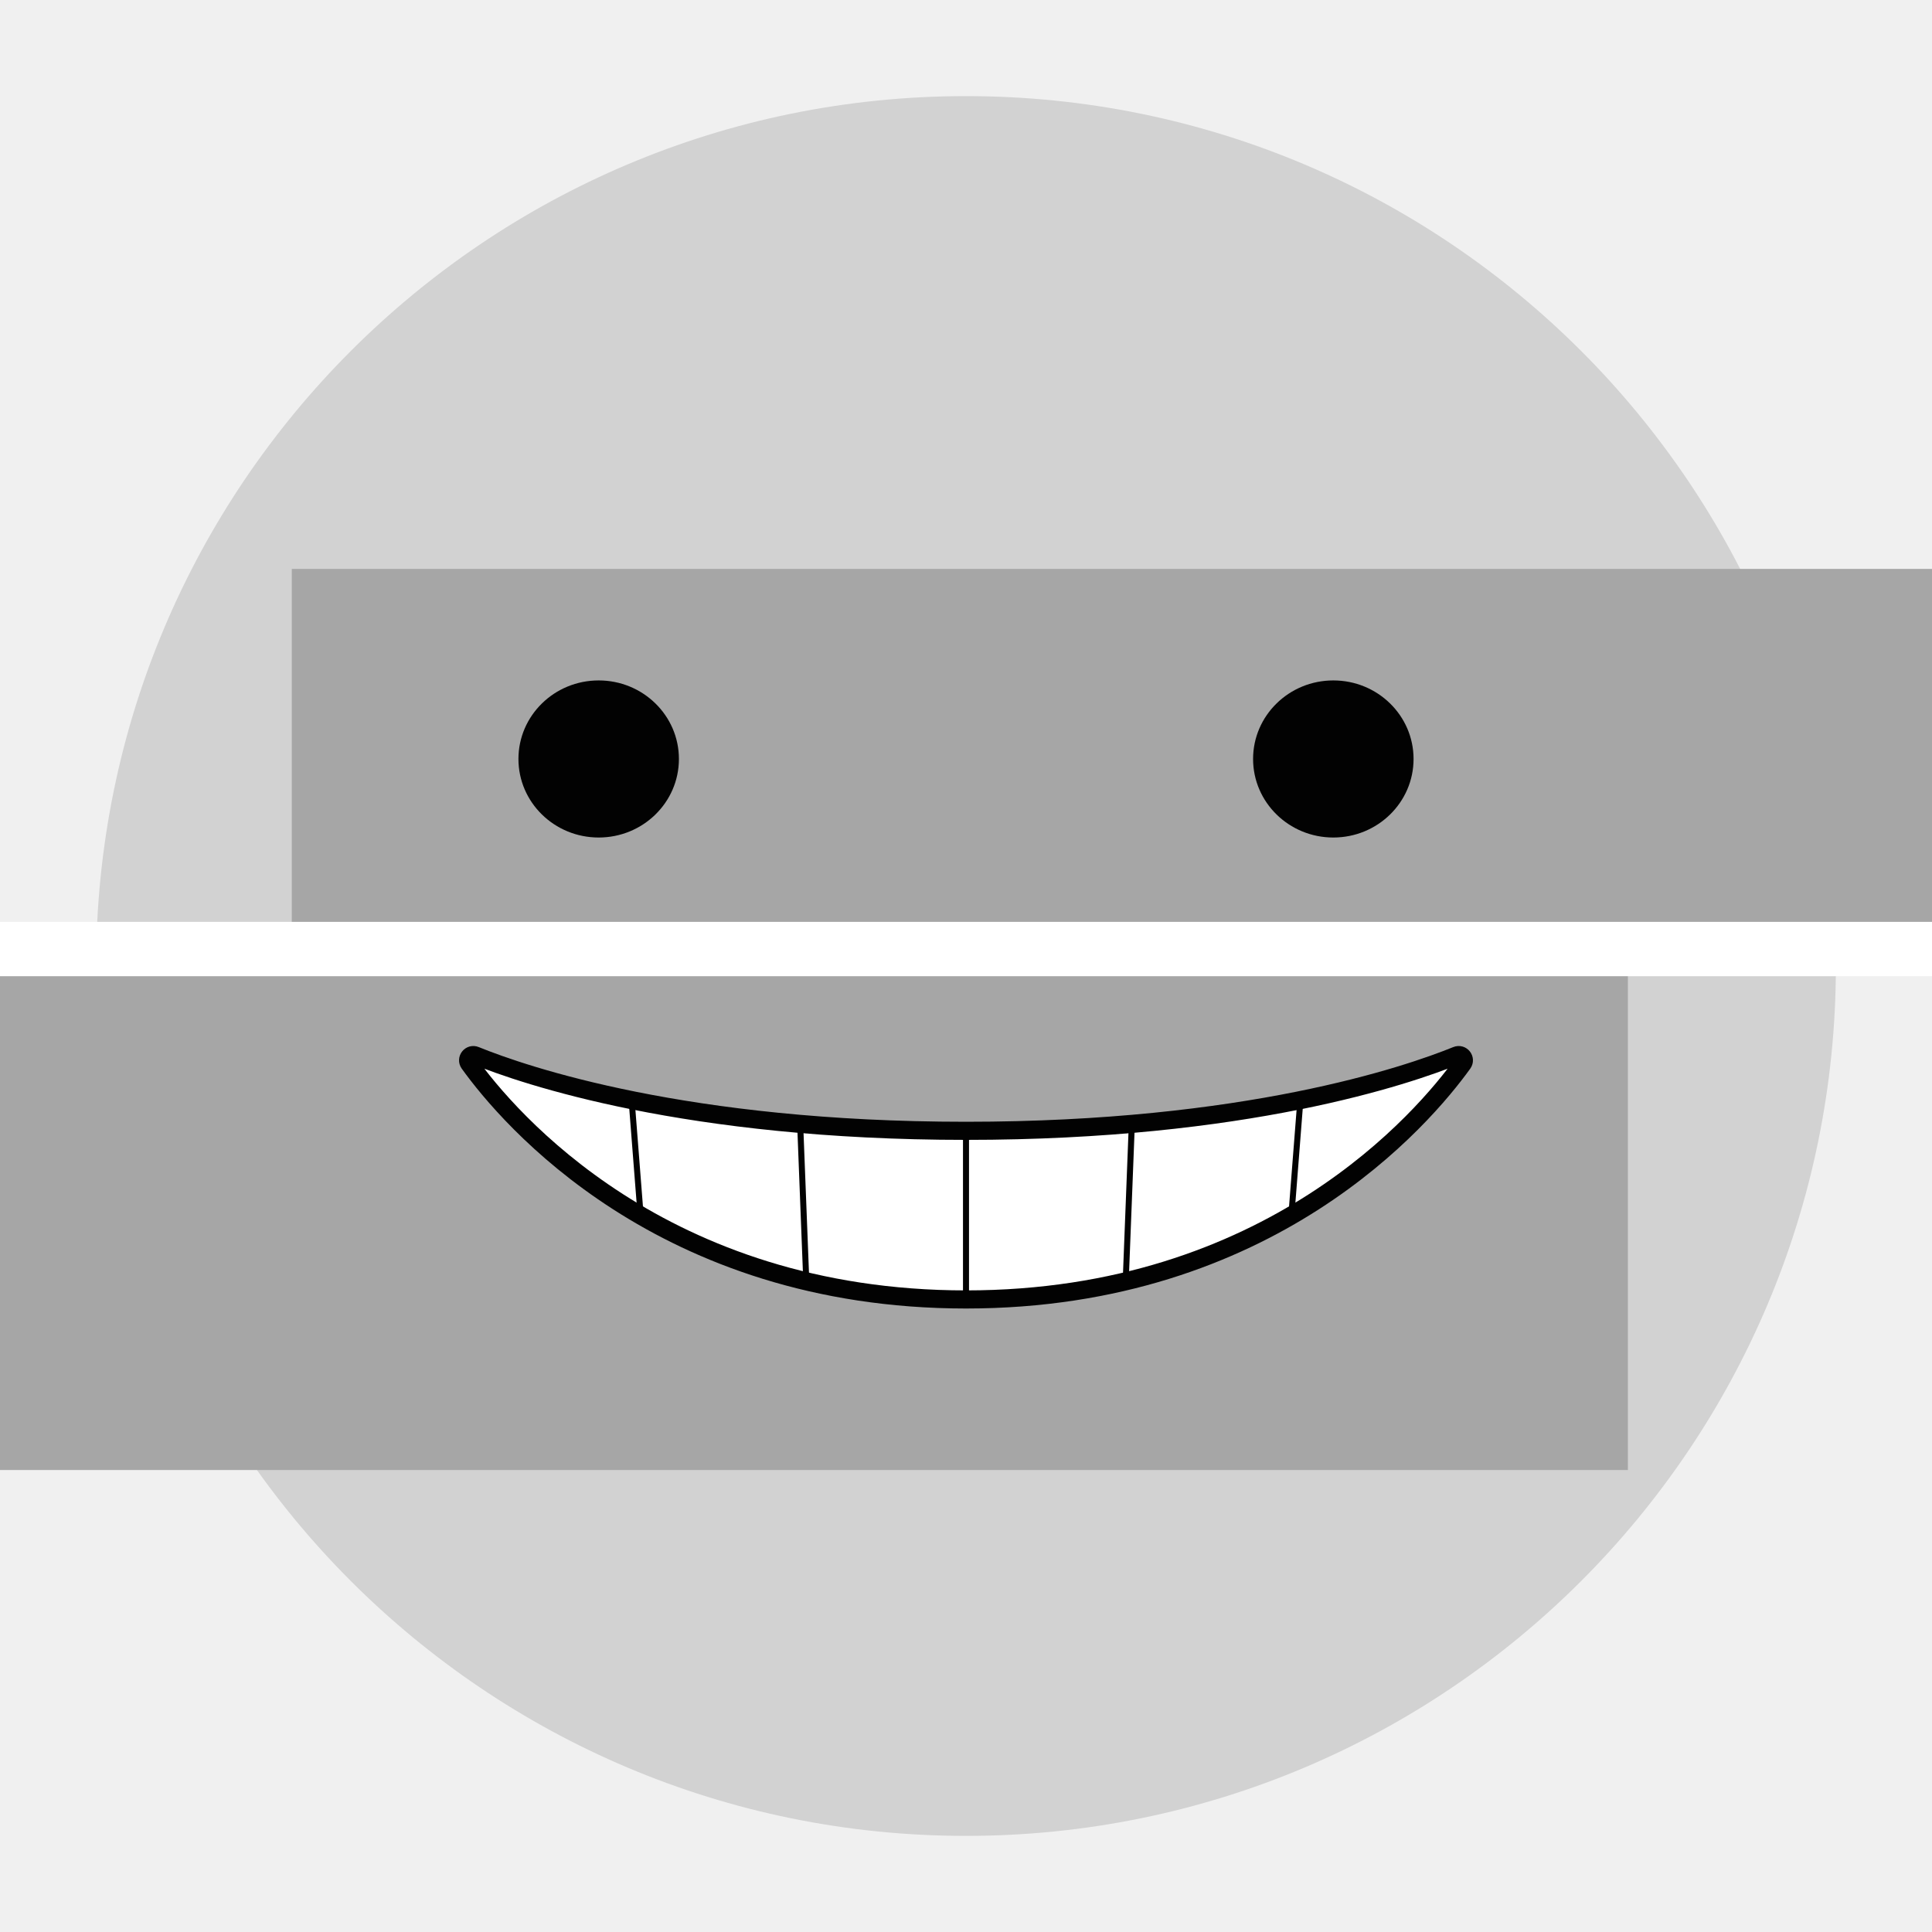
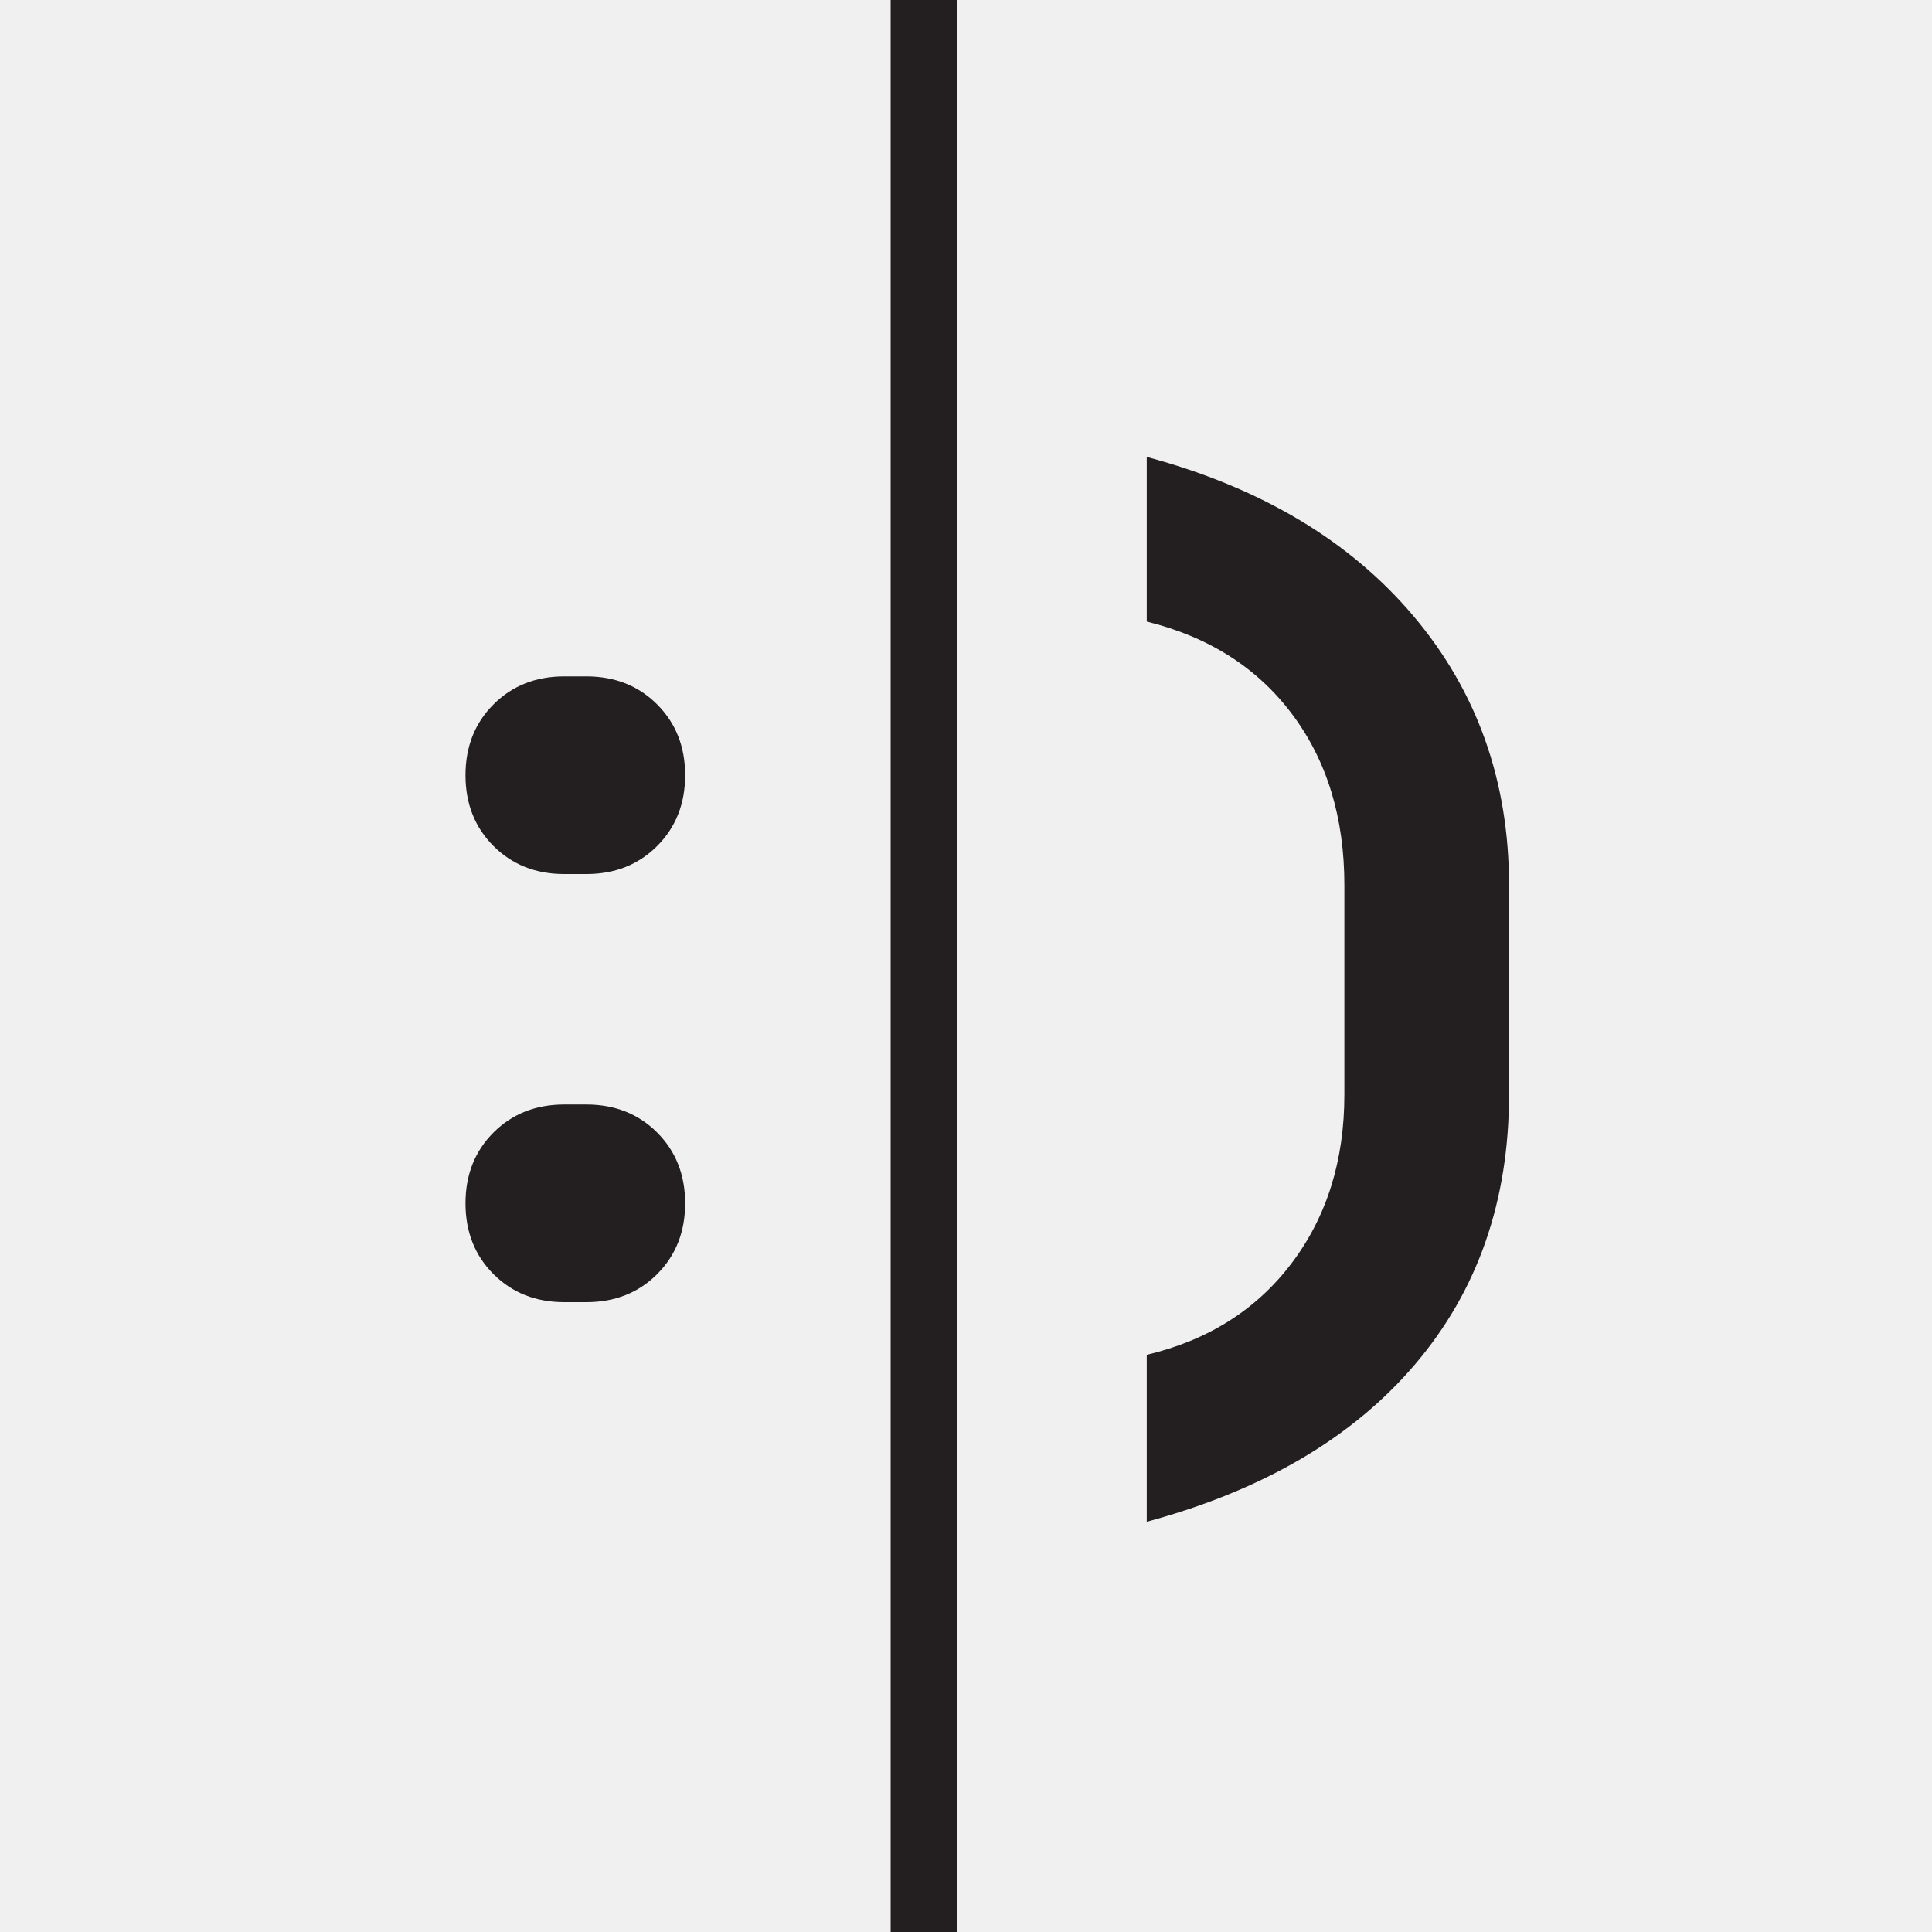
<svg xmlns="http://www.w3.org/2000/svg" id="a" viewBox="0 0 320 320">
-   <defs>
-     <style>.c{fill:#a6a6a6;}.d{stroke-width:3px;}.d,.e,.f{fill:none;}.d,.f,.g{stroke-miterlimit:10;}.d,.g{stroke:#020202;}.h{fill:#020202;}.e{clip-path:url(#b);}.f{stroke:#fff;stroke-width:9px;}.g{fill:#fff;}.i{fill:#d2d2d2;}</style>
-     <clipPath id="b">
-       <path class="d" d="m78.73,174.82c-.81-.33-1.54.6-1.03,1.31,6.46,8.98,31.91,39.1,82.3,39.1s75.84-30.13,82.3-39.1c.51-.71-.22-1.64-1.03-1.31-8.18,3.32-34.93,12.48-81.27,12.48s-73.09-9.16-81.27-12.48Z" />
-     </clipPath>
-   </defs>
-   <circle class="i" cx="160" cy="160" r="144.08" />
-   <rect class="c" x="48.33" y="94.23" width="300.42" height="62.96" />
-   <ellipse class="h" cx="99.16" cy="125.71" rx="13.29" ry="13.01" />
-   <ellipse class="h" cx="220.84" cy="125.71" rx="13.29" ry="13.01" />
-   <rect class="c" x="-39.61" y="157.19" width="309.24" height="86.29" />
-   <g class="e">
-     <path class="g" d="m75.34,171.67c56.76-8.9,112.57-8.9,169.33,0-2.07,17.56-4.13,35.13-6.2,52.69-52.64-8.21-104.31-8.21-156.94,0-2.07-17.56-4.13-35.13-6.2-52.69Z" />
-     <path class="g" d="m216.52,167.68c-1.38,17.66-2.76,35.32-4.14,52.98" />
-     <path class="g" d="m188.28,165.29c-.69,17.72-1.38,35.44-2.07,53.16" />
-     <path class="g" d="m160,164.5c0,17.74,0,35.48,0,53.21" />
-     <path class="g" d="m131.72,165.29c.69,17.72,1.38,35.44,2.07,53.16" />
-     <path class="g" d="m103.48,167.68c1.38,17.66,2.76,35.32,4.14,52.98" />
-   </g>
-   <path class="d" d="m78.73,174.82c-.81-.33-1.54.6-1.03,1.31,6.46,8.98,31.91,39.1,82.3,39.1s75.84-30.13,82.3-39.1c.51-.71-.22-1.64-1.03-1.31-8.18,3.32-34.93,12.48-81.27,12.48s-73.09-9.16-81.27-12.48Z" />
-   <line class="f" x1="351.09" y1="157.19" x2="-39.61" y2="157.19" />
+   <style>
+     @media (prefers-color-scheme: dark) {
+       path, rect {
+          fill: #fff !important;
+       }
+     }
+   </style>
+   <path d="m93.47,144.77c-4.73,0-8.64-1.55-11.73-4.64-3.09-3.09-4.64-7-4.64-11.73s1.55-8.64,4.64-11.73c3.09-3.09,7-4.64,11.73-4.64h3.64c4.73,0,8.64,1.55,11.73,4.64s4.64,7,4.64,11.73-1.55,8.64-4.64,11.73-7,4.64-11.73,4.64h-3.64Zm0,70.91c-4.73,0-8.64-1.55-11.73-4.64-3.09-3.09-4.64-7-4.64-11.73s1.55-8.64,4.64-11.73c3.09-3.09,7-4.64,11.73-4.64h3.64c4.73,0,8.64,1.55,11.73,4.64s4.64,7,4.64,11.73-1.55,8.64-4.64,11.73-7,4.64-11.73,4.64h-3.64Z" style="fill:#231f20;" />
+   <rect x="147.52" width="10.97" height="320" style="fill:#231f20;" />
+   <path d="m189.94,224.4c10.18-2.42,18.18-7.48,24-15.18,5.82-7.7,8.73-17,8.73-27.91v-34.73c0-11.15-2.88-20.57-8.64-28.27-5.76-7.7-13.79-12.82-24.09-15.36v-27.27c18.91,5.09,33.64,13.88,44.18,26.36,10.54,12.49,15.82,27.34,15.82,44.55v34.73c0,17.58-5.18,32.45-15.55,44.64-10.36,12.18-25.18,20.88-44.45,26.09v-27.64Z" style="fill:#231f20;" />
</svg>
